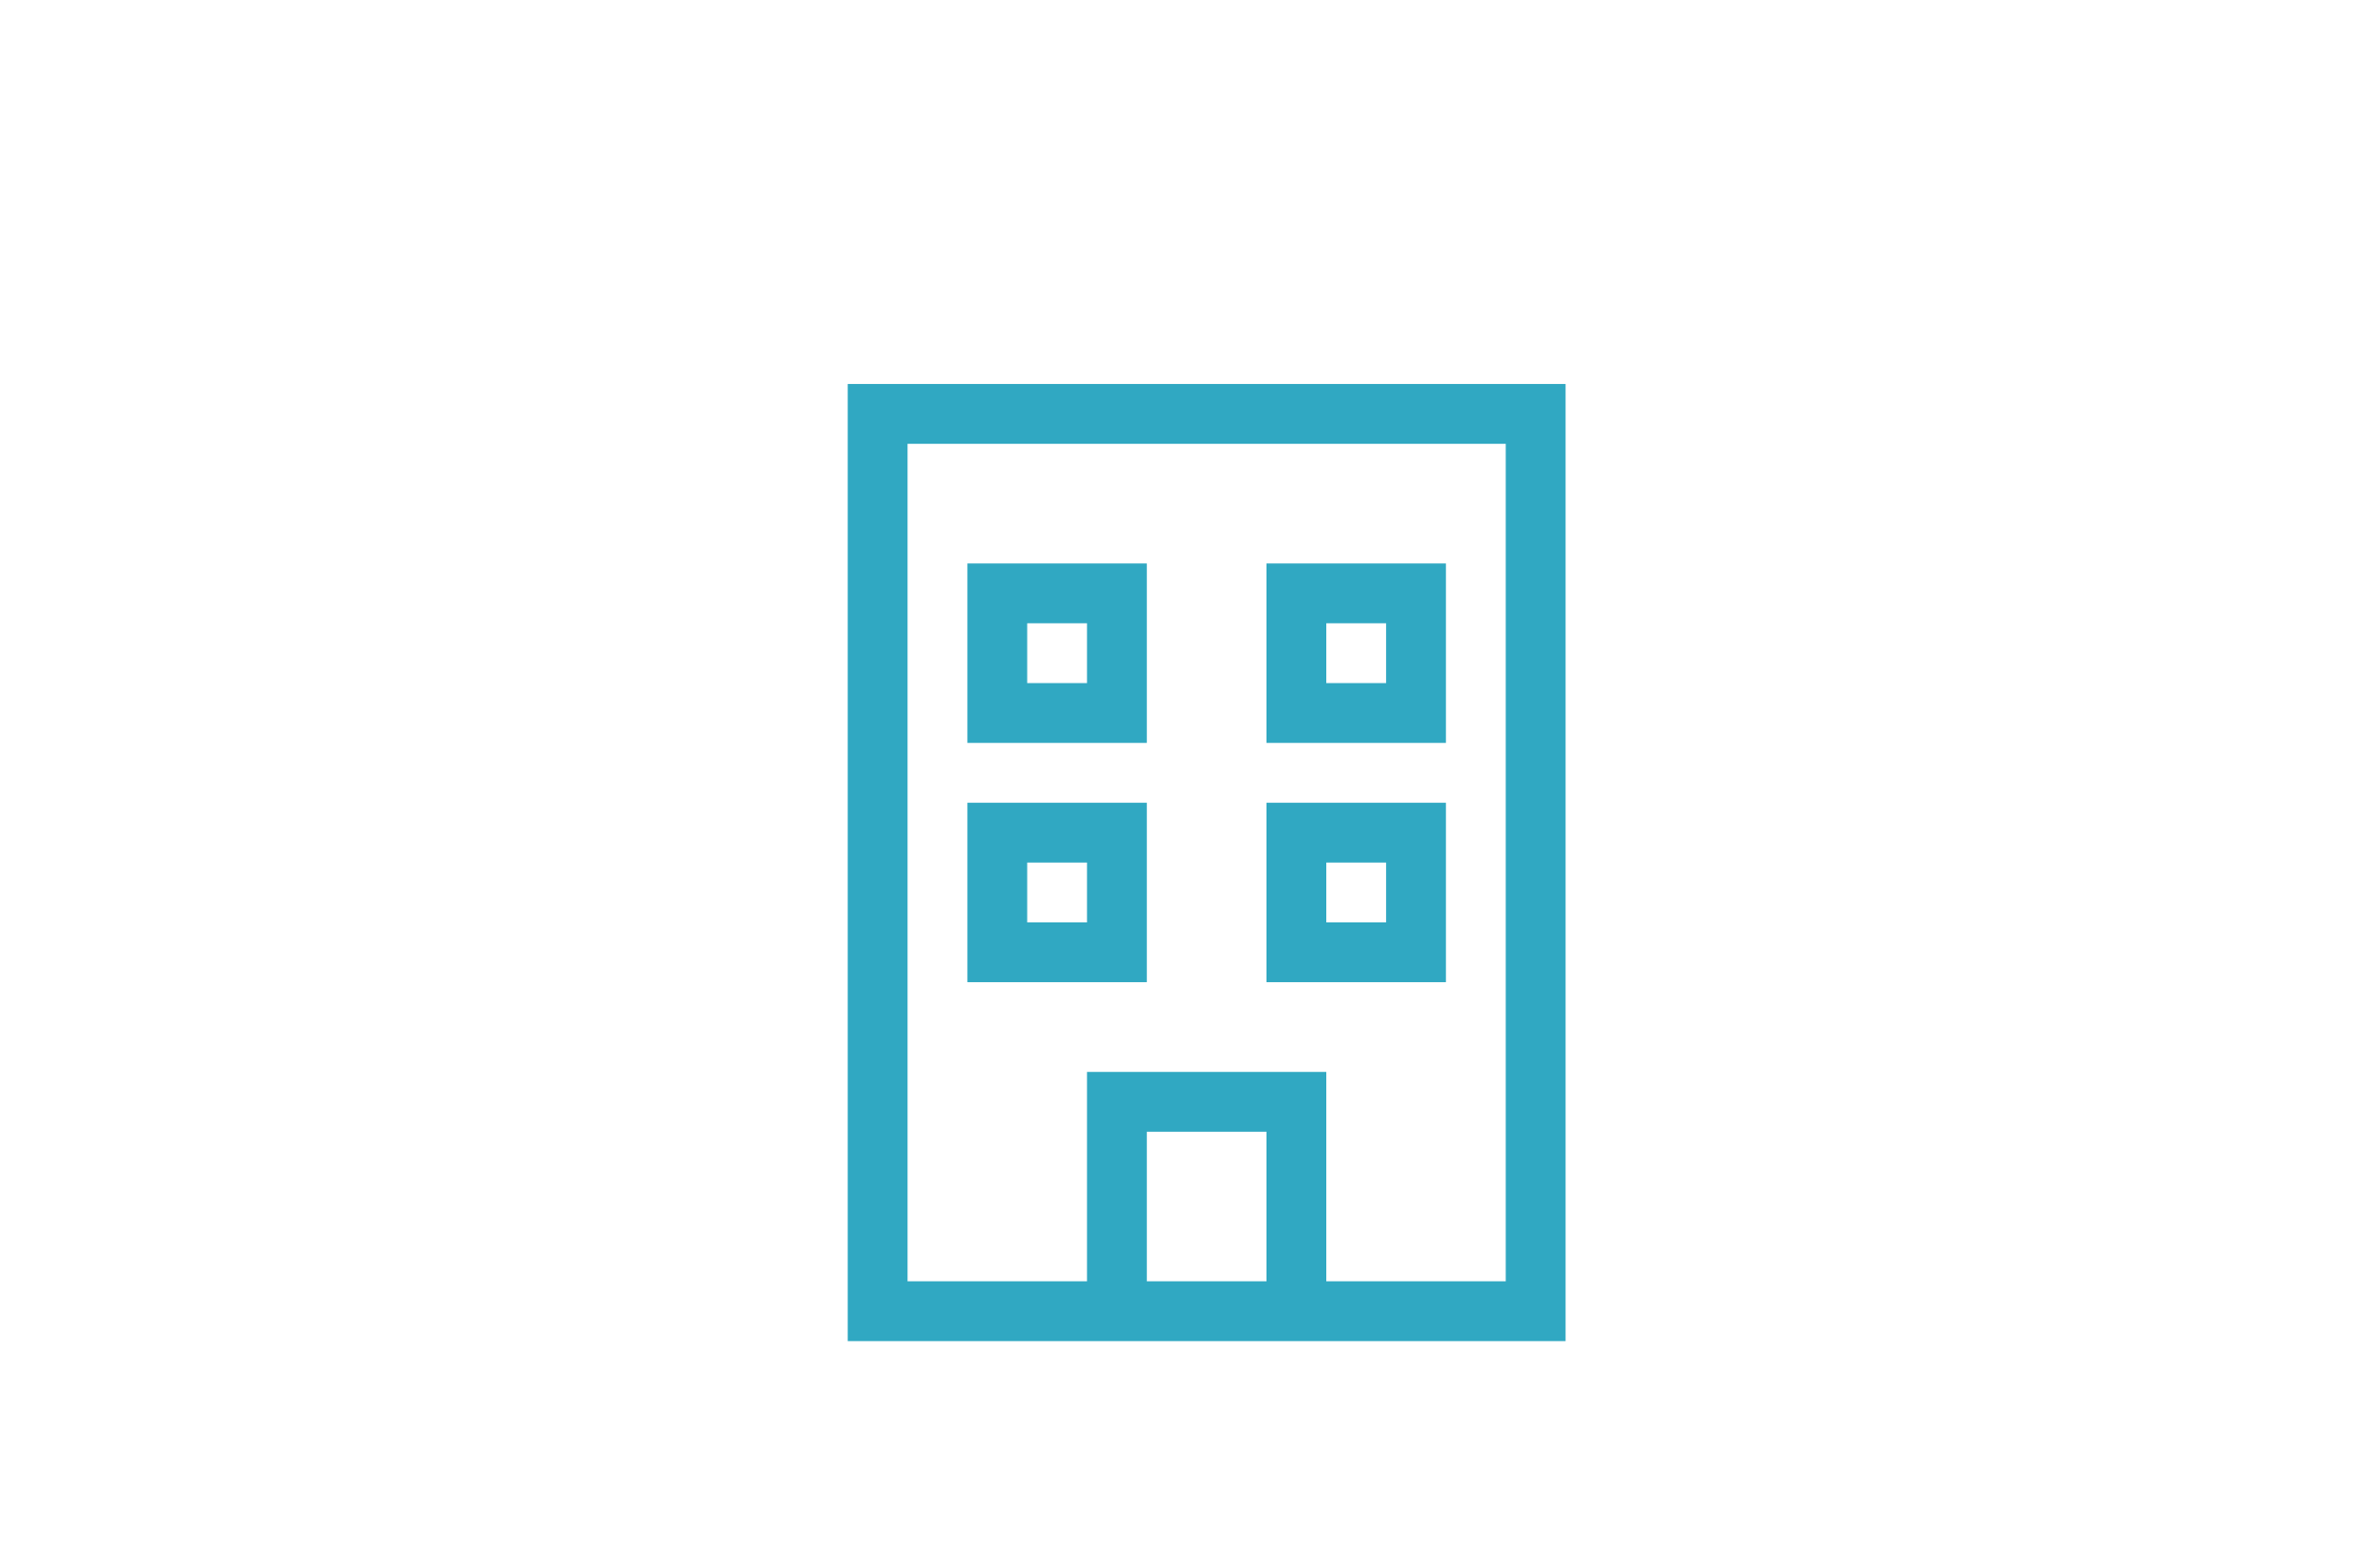
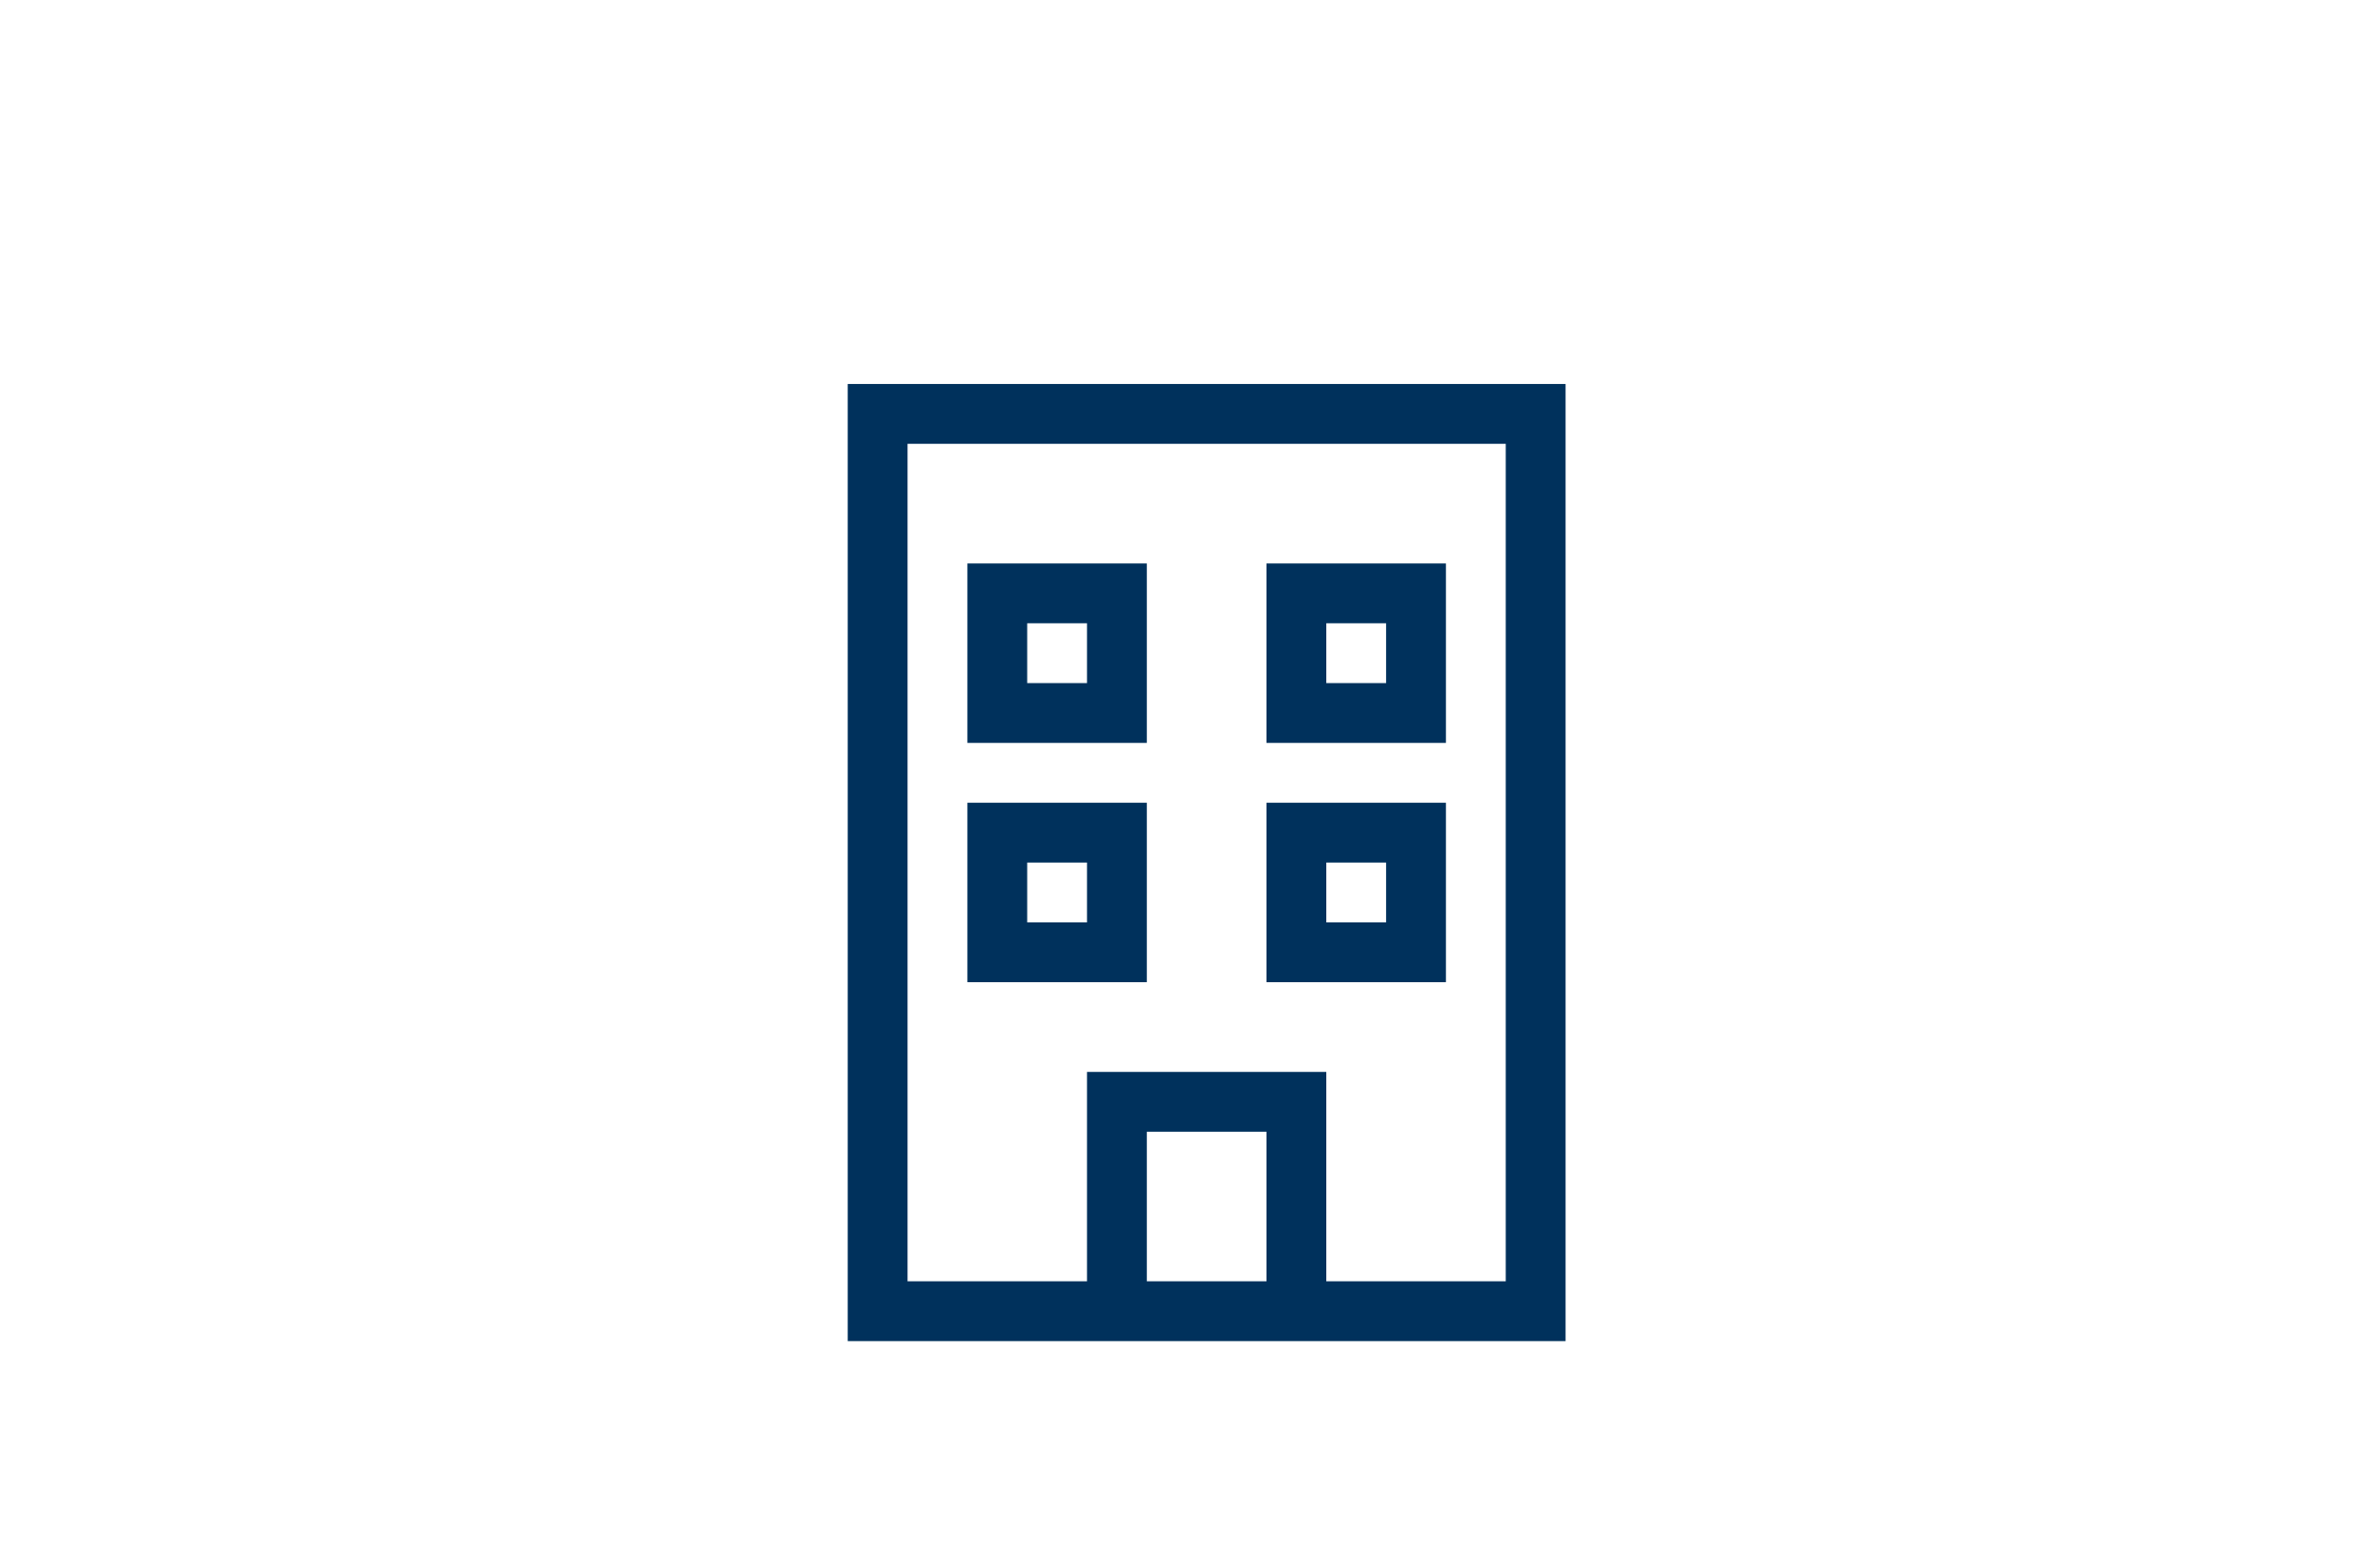
<svg xmlns="http://www.w3.org/2000/svg" width="260" height="172" viewBox="0 0 260 172" fill="none">
-   <path d="M99.562 48.688V140.562H119.25V124.156V117.594H125.812H138.938H145.5V124.156V140.562H165.188V48.688H99.562ZM125.812 140.562H138.938V124.156H125.812V140.562ZM119.25 147.125H99.562H93V140.562V48.688V42.125H99.562H165.188H171.75V48.688V140.562V147.125H165.188H145.5H138.938H125.812H119.25ZM106.125 61.812H109.406H122.531H125.812V65.094V78.219V81.5H122.531H109.406H106.125V78.219V65.094V61.812ZM112.688 68.375V74.938H119.25V68.375H112.688ZM142.219 61.812H155.344H158.625V65.094V78.219V81.5H155.344H142.219H138.938V78.219V65.094V61.812H142.219ZM145.5 74.938H152.062V68.375H145.5V74.938ZM106.125 88.062H109.406H122.531H125.812V91.344V104.469V107.75H122.531H109.406H106.125V104.469V91.344V88.062ZM112.688 94.625V101.188H119.25V94.625H112.688ZM142.219 88.062H155.344H158.625V91.344V104.469V107.75H155.344H142.219H138.938V104.469V91.344V88.062H142.219ZM145.5 101.188H152.062V94.625H145.5V101.188Z" fill="#30A8C2" />
+   <path d="M99.562 48.688V140.562H119.25V124.156V117.594H125.812H138.938H145.5V124.156V140.562H165.188V48.688H99.562ZM125.812 140.562H138.938V124.156H125.812V140.562ZM119.25 147.125H99.562H93V140.562V48.688V42.125H99.562H165.188H171.75V48.688V140.562V147.125H165.188H145.5H138.938H125.812H119.25ZM106.125 61.812H109.406H122.531H125.812V65.094V78.219V81.5H122.531H109.406H106.125V78.219V65.094V61.812ZM112.688 68.375V74.938H119.25V68.375H112.688ZM142.219 61.812H155.344H158.625V65.094V78.219V81.5H155.344H142.219H138.938V78.219V65.094V61.812H142.219ZM145.5 74.938H152.062V68.375H145.5V74.938ZM106.125 88.062H109.406H122.531H125.812V91.344V104.469V107.75H122.531H109.406H106.125V104.469V91.344V88.062ZM112.688 94.625V101.188H119.25V94.625H112.688ZM142.219 88.062H155.344H158.625V91.344V104.469V107.75H155.344H142.219H138.938V104.469V91.344V88.062H142.219ZM145.5 101.188H152.062V94.625H145.5V101.188Z" fill="#00315C" />
</svg>
